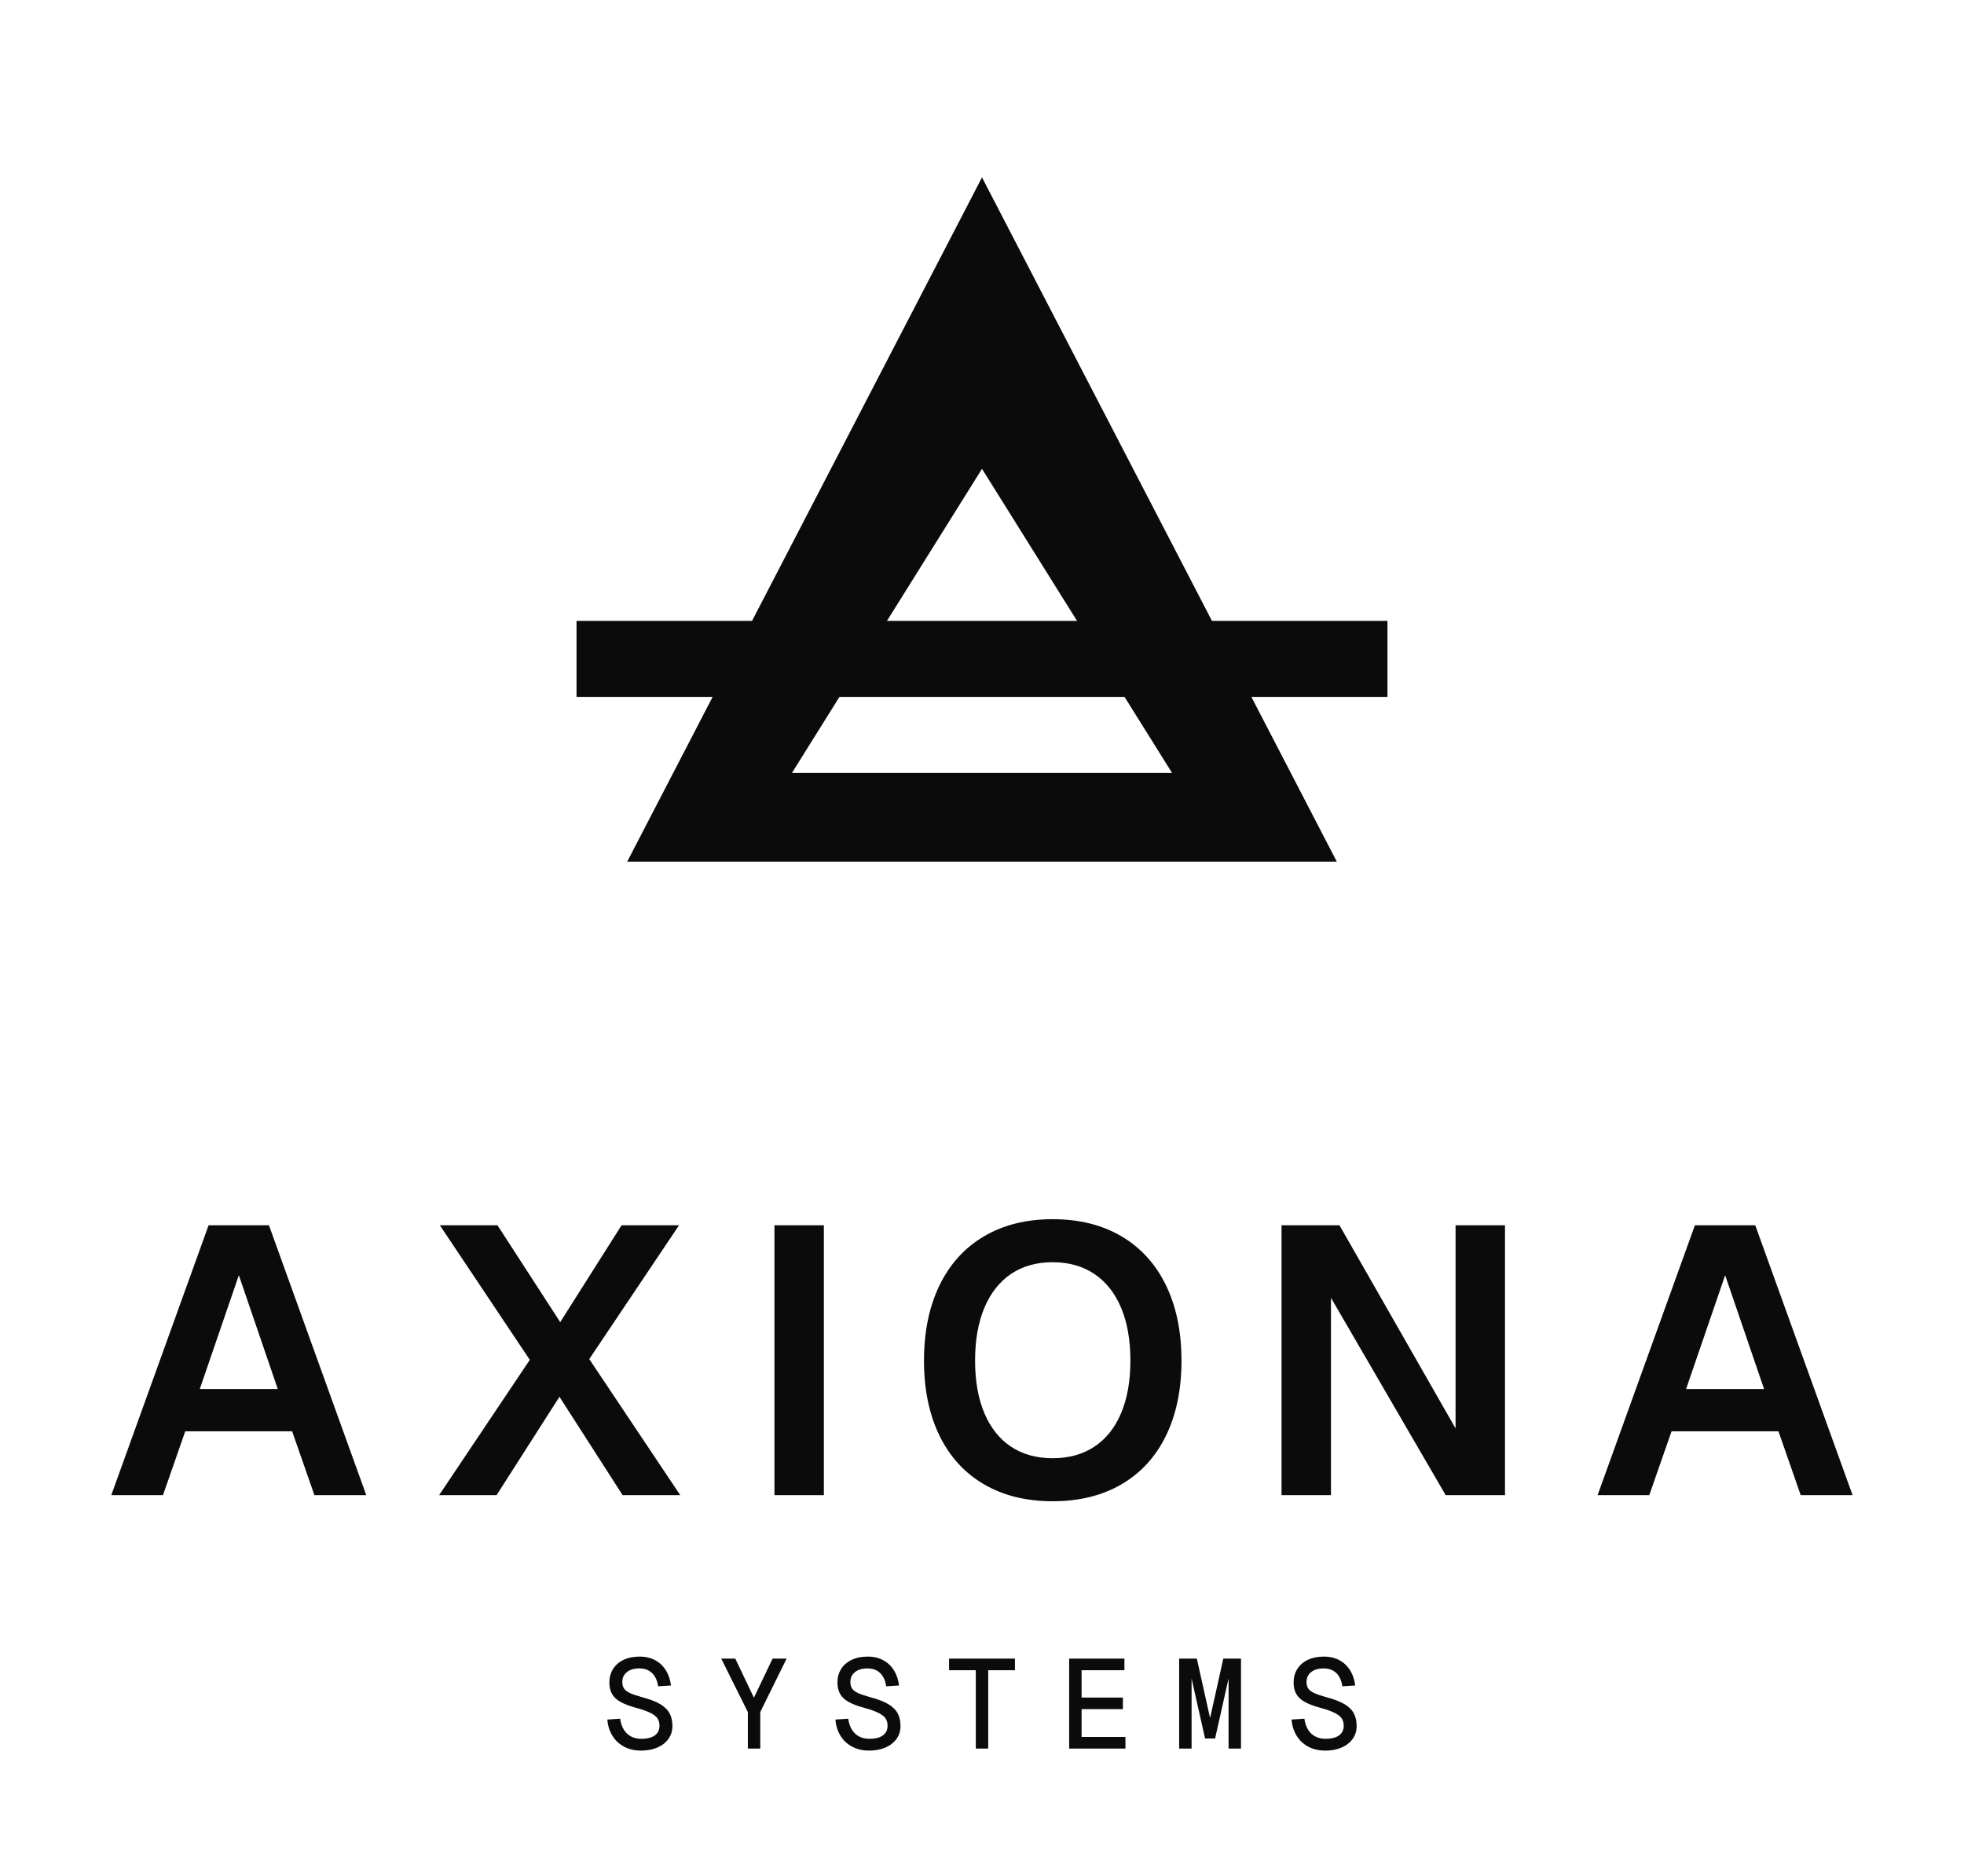
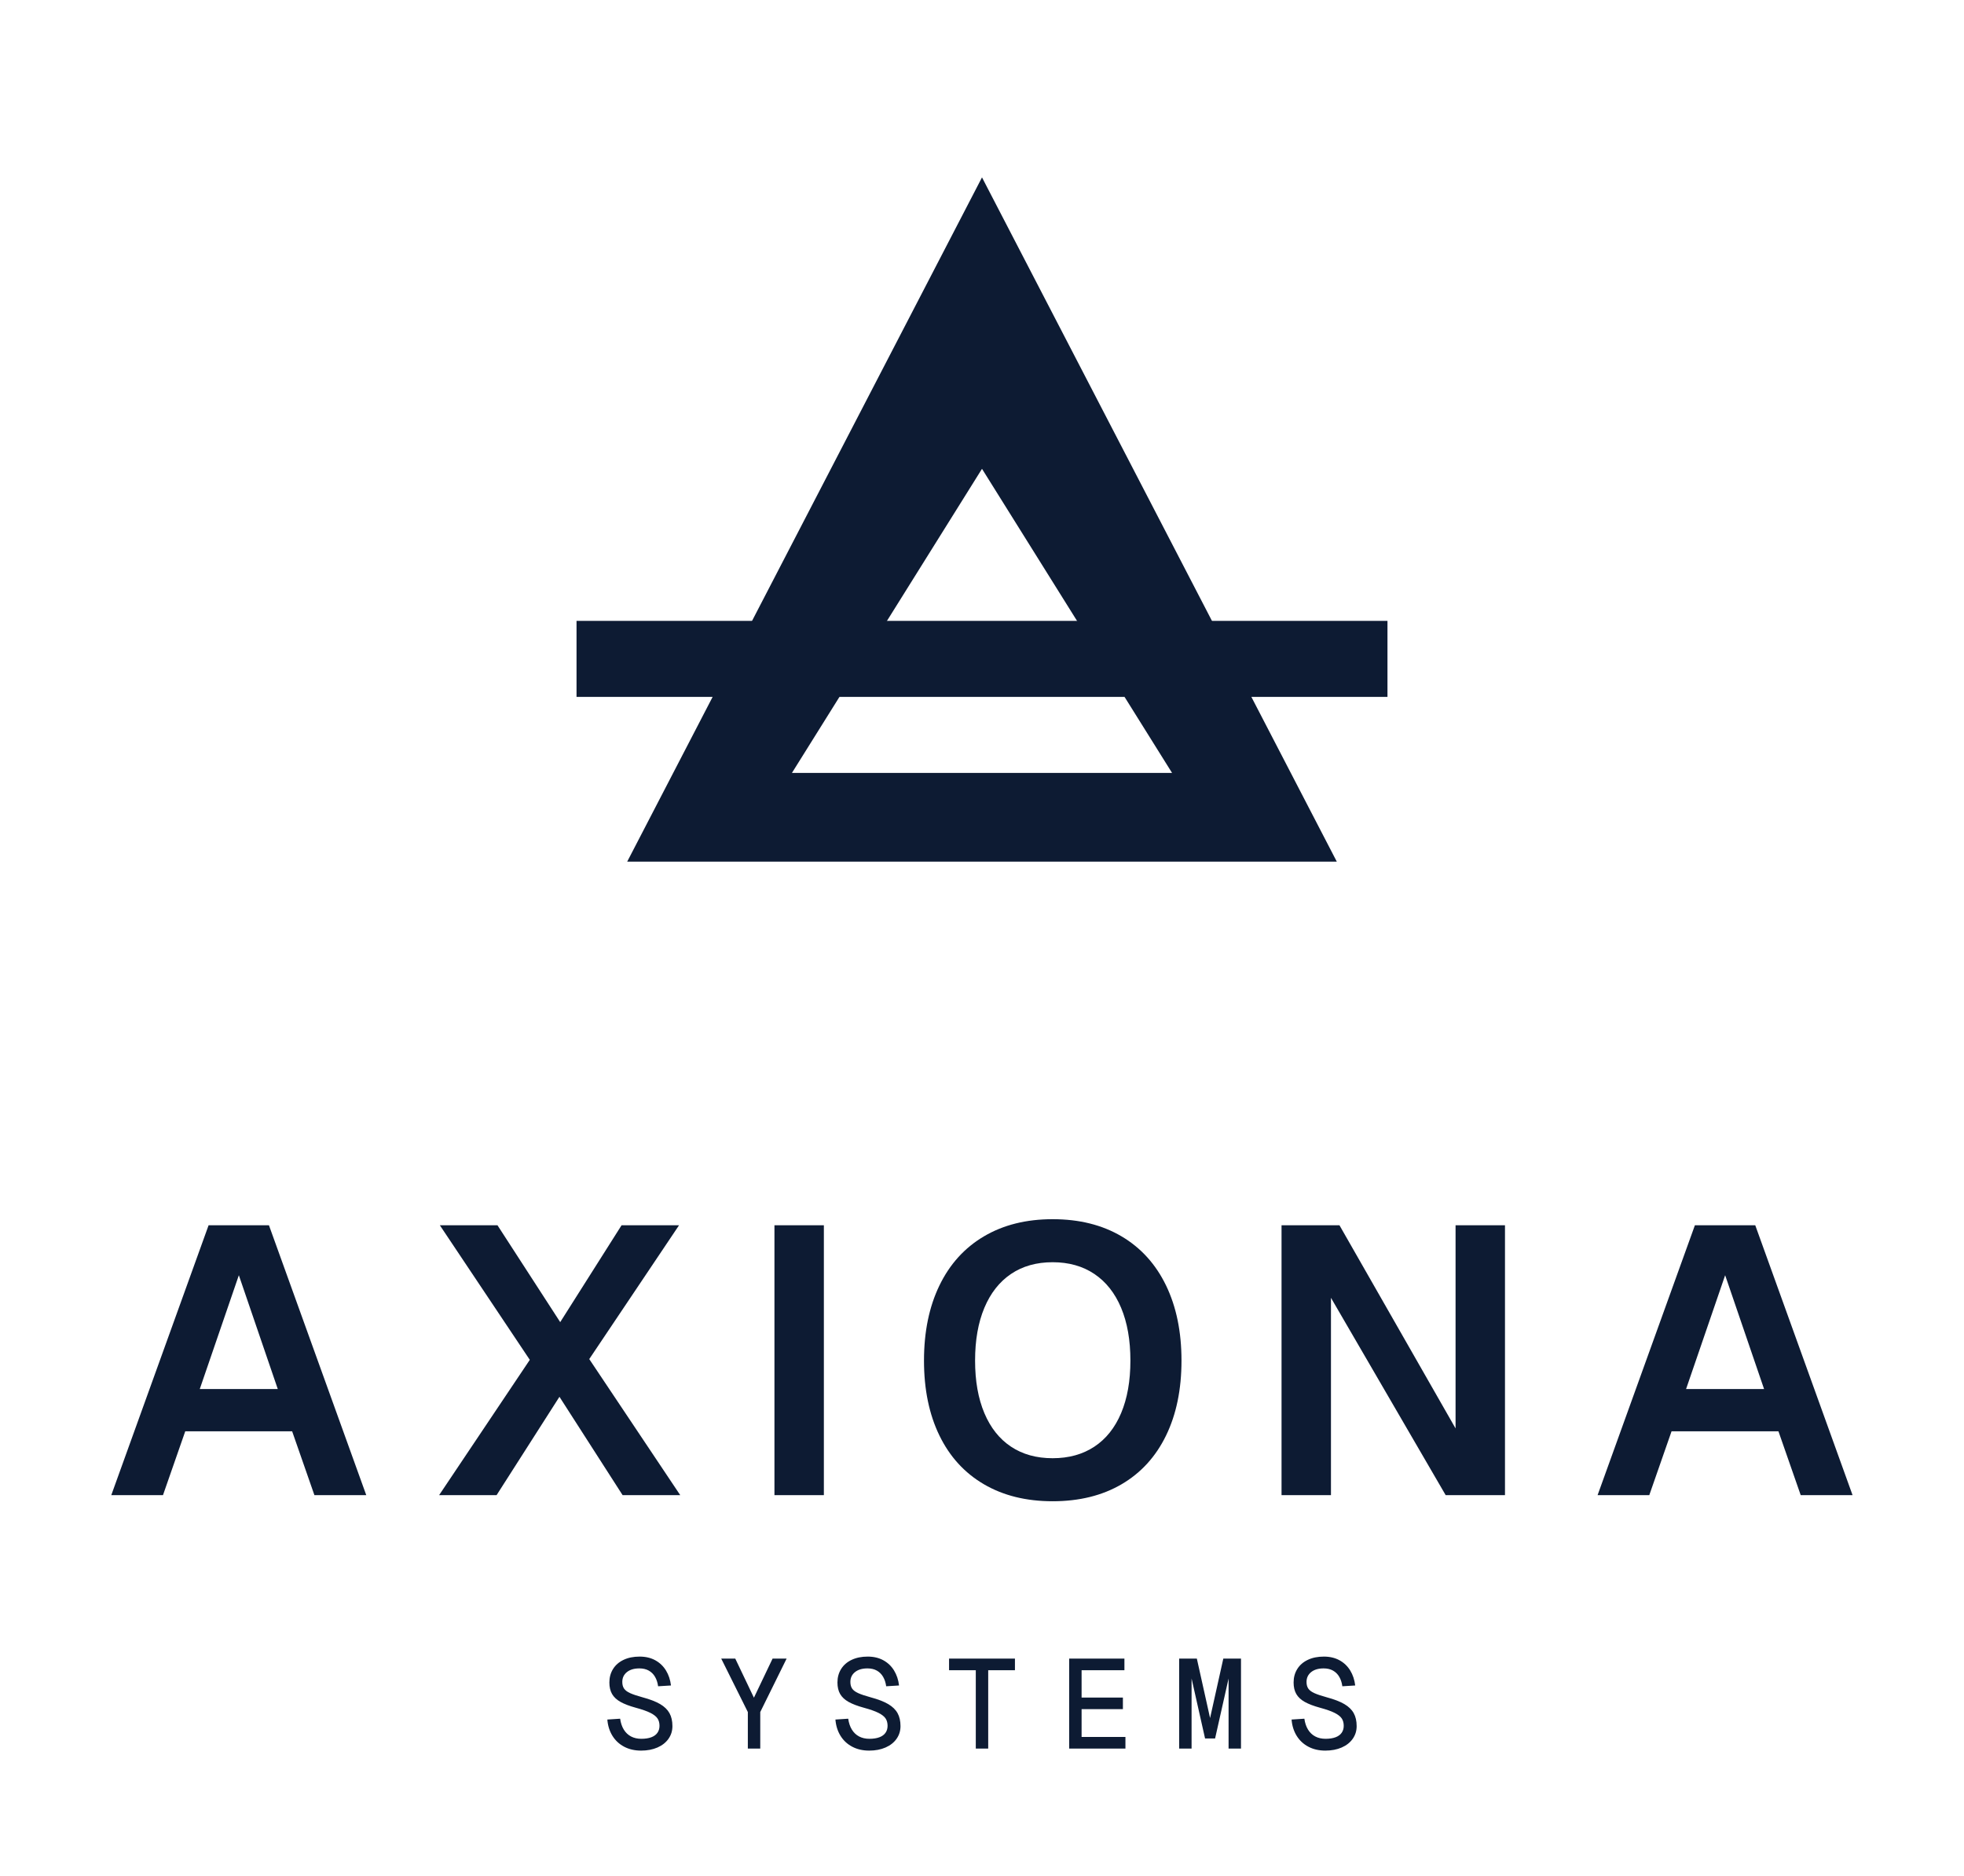
<svg xmlns="http://www.w3.org/2000/svg" viewBox="0 0 155 148" width="155" height="148">
  <g transform="translate(45.5,10)">
-     <rect x="0" y="39" width="64" height="6" fill="#0B0B0C" />
-     <path d="M32,4 L60,58 L4,58 Z M32,27 L47,51 L17,51 Z" fill="#0B0B0C" fill-rule="evenodd" />
+     <rect x="0" y="39" width="64" height="6" fill="#0D1B33" />
+     <path d="M32,4 L60,58 L4,58 Z M32,27 L47,51 L17,51 Z" fill="#0D1B33" fill-rule="evenodd" />
  </g>
-   <path d="M16.462 96.7H21.226L28.906 118.0H24.814L23.056 112.96H14.62L12.862 118.0H8.782ZM21.922 109.624 18.85 100.642 15.766 109.624ZM41.812 107.32 34.714 96.7H39.262L44.212 104.344L49.054 96.7H53.59L46.504 107.26L53.686 118.0H49.138L44.152 110.236L39.19 118.0H34.654ZM61.12 96.7H65.02V118.0H61.12ZM72.922 107.38Q72.922 103.972 74.14 101.452Q75.358 98.932 77.65 97.576Q79.942 96.22 83.074 96.22Q86.224 96.22 88.516 97.576Q90.808 98.932 92.026 101.452Q93.244 103.972 93.244 107.38Q93.244 110.788 92.026 113.293Q90.808 115.798 88.516 117.139Q86.224 118.48 83.074 118.48Q79.942 118.48 77.65 117.139Q75.358 115.798 74.14 113.293Q72.922 110.788 72.922 107.38ZM89.212 107.38Q89.212 104.962 88.48 103.216Q87.748 101.47 86.368 100.543Q84.988 99.616 83.074 99.616Q81.16 99.616 79.789 100.543Q78.418 101.47 77.686 103.216Q76.954 104.962 76.954 107.38Q76.954 109.786 77.686 111.523Q78.418 113.26 79.789 114.172Q81.16 115.084 83.074 115.084Q84.988 115.084 86.368 114.172Q87.748 113.26 88.48 111.523Q89.212 109.786 89.212 107.38ZM101.14 96.7H105.712L114.874 112.732V96.7H118.774V118.0H114.094L105.04 102.424V118.0H101.14ZM133.762 96.7H138.526L146.206 118.0H142.114L140.356 112.96H131.92L130.162 118.0H126.082ZM139.222 109.624 136.15 100.642 133.066 109.624Z" fill="#0B0B0C" />
-   <path d="M47.932 135.708 48.942 135.642Q49.012 136.148 49.231 136.503Q49.45 136.858 49.8 137.043Q50.15 137.228 50.616 137.228Q51.076 137.228 51.398 137.108Q51.72 136.988 51.884 136.755Q52.048 136.522 52.048 136.204Q52.048 135.86 51.893 135.625Q51.738 135.39 51.337 135.186Q50.936 134.982 50.176 134.776Q49.422 134.57 48.97 134.316Q48.518 134.062 48.305 133.694Q48.092 133.326 48.092 132.784Q48.092 132.184 48.382 131.719Q48.672 131.254 49.213 130.997Q49.754 130.74 50.48 130.74Q51.186 130.74 51.715 131.031Q52.244 131.322 52.559 131.836Q52.874 132.35 52.954 133.02L51.938 133.082Q51.882 132.662 51.699 132.343Q51.516 132.024 51.206 131.848Q50.896 131.672 50.46 131.672Q49.838 131.672 49.475 131.965Q49.112 132.258 49.112 132.74Q49.112 133.064 49.253 133.268Q49.394 133.472 49.732 133.625Q50.07 133.778 50.72 133.956Q51.59 134.19 52.097 134.488Q52.604 134.786 52.836 135.204Q53.068 135.622 53.068 136.228Q53.068 136.788 52.757 137.229Q52.446 137.67 51.886 137.915Q51.326 138.16 50.596 138.16Q49.842 138.16 49.259 137.853Q48.676 137.546 48.333 136.991Q47.99 136.436 47.932 135.708ZM59.02 135.116 56.92 130.9H58.028L59.5 133.984L60.972 130.9H62.08L60 135.116V138.0H59.02ZM65.932 135.708 66.942 135.642Q67.012 136.148 67.231 136.503Q67.45 136.858 67.8 137.043Q68.15 137.228 68.616 137.228Q69.076 137.228 69.398 137.108Q69.72 136.988 69.884 136.755Q70.048 136.522 70.048 136.204Q70.048 135.86 69.893 135.625Q69.738 135.39 69.337 135.186Q68.936 134.982 68.176 134.776Q67.422 134.57 66.97 134.316Q66.518 134.062 66.305 133.694Q66.092 133.326 66.092 132.784Q66.092 132.184 66.382 131.719Q66.672 131.254 67.213 130.997Q67.754 130.74 68.48 130.74Q69.186 130.74 69.715 131.031Q70.244 131.322 70.559 131.836Q70.874 132.35 70.954 133.02L69.938 133.082Q69.882 132.662 69.699 132.343Q69.516 132.024 69.206 131.848Q68.896 131.672 68.46 131.672Q67.838 131.672 67.475 131.965Q67.112 132.258 67.112 132.74Q67.112 133.064 67.253 133.268Q67.394 133.472 67.732 133.625Q68.07 133.778 68.72 133.956Q69.59 134.19 70.097 134.488Q70.604 134.786 70.836 135.204Q71.068 135.622 71.068 136.228Q71.068 136.788 70.757 137.229Q70.446 137.67 69.886 137.915Q69.326 138.16 68.596 138.16Q67.842 138.16 67.259 137.853Q66.676 137.546 66.333 136.991Q65.99 136.436 65.932 135.708ZM77.01 131.816H74.9V130.9H80.1V131.816H77.99V138.0H77.01ZM84.38 130.9H88.74V131.816H85.36V133.972H88.62V134.888H85.36V137.084H88.82V138.0H84.38ZM93.948 132.06 94.04 132.048V138.0H93.06V130.9H94.456L95.696 136.472H95.304L96.544 130.9H97.94V138.0H96.96V132.048L97.052 132.06L95.896 137.2H95.104ZM101.932 135.708 102.942 135.642Q103.012 136.148 103.231 136.503Q103.45 136.858 103.8 137.043Q104.15 137.228 104.616 137.228Q105.076 137.228 105.398 137.108Q105.72 136.988 105.884 136.755Q106.048 136.522 106.048 136.204Q106.048 135.86 105.893 135.625Q105.738 135.39 105.337 135.186Q104.936 134.982 104.176 134.776Q103.422 134.57 102.97 134.316Q102.518 134.062 102.305 133.694Q102.092 133.326 102.092 132.784Q102.092 132.184 102.382 131.719Q102.672 131.254 103.213 130.997Q103.754 130.74 104.48 130.74Q105.186 130.74 105.715 131.031Q106.244 131.322 106.559 131.836Q106.874 132.35 106.954 133.02L105.938 133.082Q105.882 132.662 105.699 132.343Q105.516 132.024 105.206 131.848Q104.896 131.672 104.46 131.672Q103.838 131.672 103.475 131.965Q103.112 132.258 103.112 132.74Q103.112 133.064 103.253 133.268Q103.394 133.472 103.732 133.625Q104.07 133.778 104.72 133.956Q105.59 134.19 106.097 134.488Q106.604 134.786 106.836 135.204Q107.068 135.622 107.068 136.228Q107.068 136.788 106.757 137.229Q106.446 137.67 105.886 137.915Q105.326 138.16 104.596 138.16Q103.842 138.16 103.259 137.853Q102.676 137.546 102.333 136.991Q101.99 136.436 101.932 135.708Z" fill="#0B0B0C" />
+   <path d="M16.462 96.7H21.226L28.906 118.0H24.814L23.056 112.96H14.62L12.862 118.0H8.782ZM21.922 109.624 18.85 100.642 15.766 109.624ZM41.812 107.32 34.714 96.7H39.262L44.212 104.344L49.054 96.7H53.59L46.504 107.26L53.686 118.0H49.138L44.152 110.236L39.19 118.0H34.654ZM61.12 96.7H65.02V118.0H61.12ZM72.922 107.38Q72.922 103.972 74.14 101.452Q75.358 98.932 77.65 97.576Q79.942 96.22 83.074 96.22Q86.224 96.22 88.516 97.576Q90.808 98.932 92.026 101.452Q93.244 103.972 93.244 107.38Q93.244 110.788 92.026 113.293Q90.808 115.798 88.516 117.139Q86.224 118.48 83.074 118.48Q79.942 118.48 77.65 117.139Q75.358 115.798 74.14 113.293Q72.922 110.788 72.922 107.38ZM89.212 107.38Q89.212 104.962 88.48 103.216Q87.748 101.47 86.368 100.543Q84.988 99.616 83.074 99.616Q81.16 99.616 79.789 100.543Q78.418 101.47 77.686 103.216Q76.954 104.962 76.954 107.38Q76.954 109.786 77.686 111.523Q78.418 113.26 79.789 114.172Q81.16 115.084 83.074 115.084Q84.988 115.084 86.368 114.172Q87.748 113.26 88.48 111.523Q89.212 109.786 89.212 107.38ZM101.14 96.7H105.712L114.874 112.732V96.7H118.774V118.0H114.094L105.04 102.424V118.0H101.14ZM133.762 96.7H138.526L146.206 118.0H142.114L140.356 112.96H131.92L130.162 118.0H126.082ZM139.222 109.624 136.15 100.642 133.066 109.624Z" fill="#0D1B33" />
+   <path d="M47.932 135.708 48.942 135.642Q49.012 136.148 49.231 136.503Q49.45 136.858 49.8 137.043Q50.15 137.228 50.616 137.228Q51.076 137.228 51.398 137.108Q51.72 136.988 51.884 136.755Q52.048 136.522 52.048 136.204Q52.048 135.86 51.893 135.625Q51.738 135.39 51.337 135.186Q50.936 134.982 50.176 134.776Q49.422 134.57 48.97 134.316Q48.518 134.062 48.305 133.694Q48.092 133.326 48.092 132.784Q48.092 132.184 48.382 131.719Q48.672 131.254 49.213 130.997Q49.754 130.74 50.48 130.74Q51.186 130.74 51.715 131.031Q52.244 131.322 52.559 131.836Q52.874 132.35 52.954 133.02L51.938 133.082Q51.882 132.662 51.699 132.343Q51.516 132.024 51.206 131.848Q50.896 131.672 50.46 131.672Q49.838 131.672 49.475 131.965Q49.112 132.258 49.112 132.74Q49.112 133.064 49.253 133.268Q49.394 133.472 49.732 133.625Q50.07 133.778 50.72 133.956Q51.59 134.19 52.097 134.488Q52.604 134.786 52.836 135.204Q53.068 135.622 53.068 136.228Q53.068 136.788 52.757 137.229Q52.446 137.67 51.886 137.915Q51.326 138.16 50.596 138.16Q49.842 138.16 49.259 137.853Q48.676 137.546 48.333 136.991Q47.99 136.436 47.932 135.708ZM59.02 135.116 56.92 130.9H58.028L59.5 133.984L60.972 130.9H62.08L60 135.116V138.0H59.02ZM65.932 135.708 66.942 135.642Q67.012 136.148 67.231 136.503Q67.45 136.858 67.8 137.043Q68.15 137.228 68.616 137.228Q69.076 137.228 69.398 137.108Q69.72 136.988 69.884 136.755Q70.048 136.522 70.048 136.204Q70.048 135.86 69.893 135.625Q69.738 135.39 69.337 135.186Q68.936 134.982 68.176 134.776Q67.422 134.57 66.97 134.316Q66.518 134.062 66.305 133.694Q66.092 133.326 66.092 132.784Q66.092 132.184 66.382 131.719Q66.672 131.254 67.213 130.997Q67.754 130.74 68.48 130.74Q69.186 130.74 69.715 131.031Q70.244 131.322 70.559 131.836Q70.874 132.35 70.954 133.02L69.938 133.082Q69.882 132.662 69.699 132.343Q69.516 132.024 69.206 131.848Q68.896 131.672 68.46 131.672Q67.838 131.672 67.475 131.965Q67.112 132.258 67.112 132.74Q67.112 133.064 67.253 133.268Q67.394 133.472 67.732 133.625Q68.07 133.778 68.72 133.956Q69.59 134.19 70.097 134.488Q70.604 134.786 70.836 135.204Q71.068 135.622 71.068 136.228Q71.068 136.788 70.757 137.229Q70.446 137.67 69.886 137.915Q69.326 138.16 68.596 138.16Q67.842 138.16 67.259 137.853Q66.676 137.546 66.333 136.991Q65.99 136.436 65.932 135.708ZM77.01 131.816H74.9V130.9H80.1V131.816H77.99V138.0H77.01ZM84.38 130.9H88.74V131.816H85.36V133.972H88.62V134.888H85.36V137.084H88.82V138.0H84.38ZM93.948 132.06 94.04 132.048V138.0H93.06V130.9H94.456L95.696 136.472H95.304L96.544 130.9H97.94V138.0H96.96V132.048L97.052 132.06L95.896 137.2H95.104ZM101.932 135.708 102.942 135.642Q103.012 136.148 103.231 136.503Q103.45 136.858 103.8 137.043Q104.15 137.228 104.616 137.228Q105.076 137.228 105.398 137.108Q105.72 136.988 105.884 136.755Q106.048 136.522 106.048 136.204Q106.048 135.86 105.893 135.625Q105.738 135.39 105.337 135.186Q104.936 134.982 104.176 134.776Q103.422 134.57 102.97 134.316Q102.518 134.062 102.305 133.694Q102.092 133.326 102.092 132.784Q102.092 132.184 102.382 131.719Q102.672 131.254 103.213 130.997Q103.754 130.74 104.48 130.74Q105.186 130.74 105.715 131.031Q106.244 131.322 106.559 131.836Q106.874 132.35 106.954 133.02L105.938 133.082Q105.882 132.662 105.699 132.343Q105.516 132.024 105.206 131.848Q104.896 131.672 104.46 131.672Q103.838 131.672 103.475 131.965Q103.112 132.258 103.112 132.74Q103.112 133.064 103.253 133.268Q103.394 133.472 103.732 133.625Q104.07 133.778 104.72 133.956Q105.59 134.19 106.097 134.488Q106.604 134.786 106.836 135.204Q107.068 135.622 107.068 136.228Q107.068 136.788 106.757 137.229Q106.446 137.67 105.886 137.915Q105.326 138.16 104.596 138.16Q103.842 138.16 103.259 137.853Q102.676 137.546 102.333 136.991Q101.99 136.436 101.932 135.708Z" fill="#0D1B33" />
</svg>
